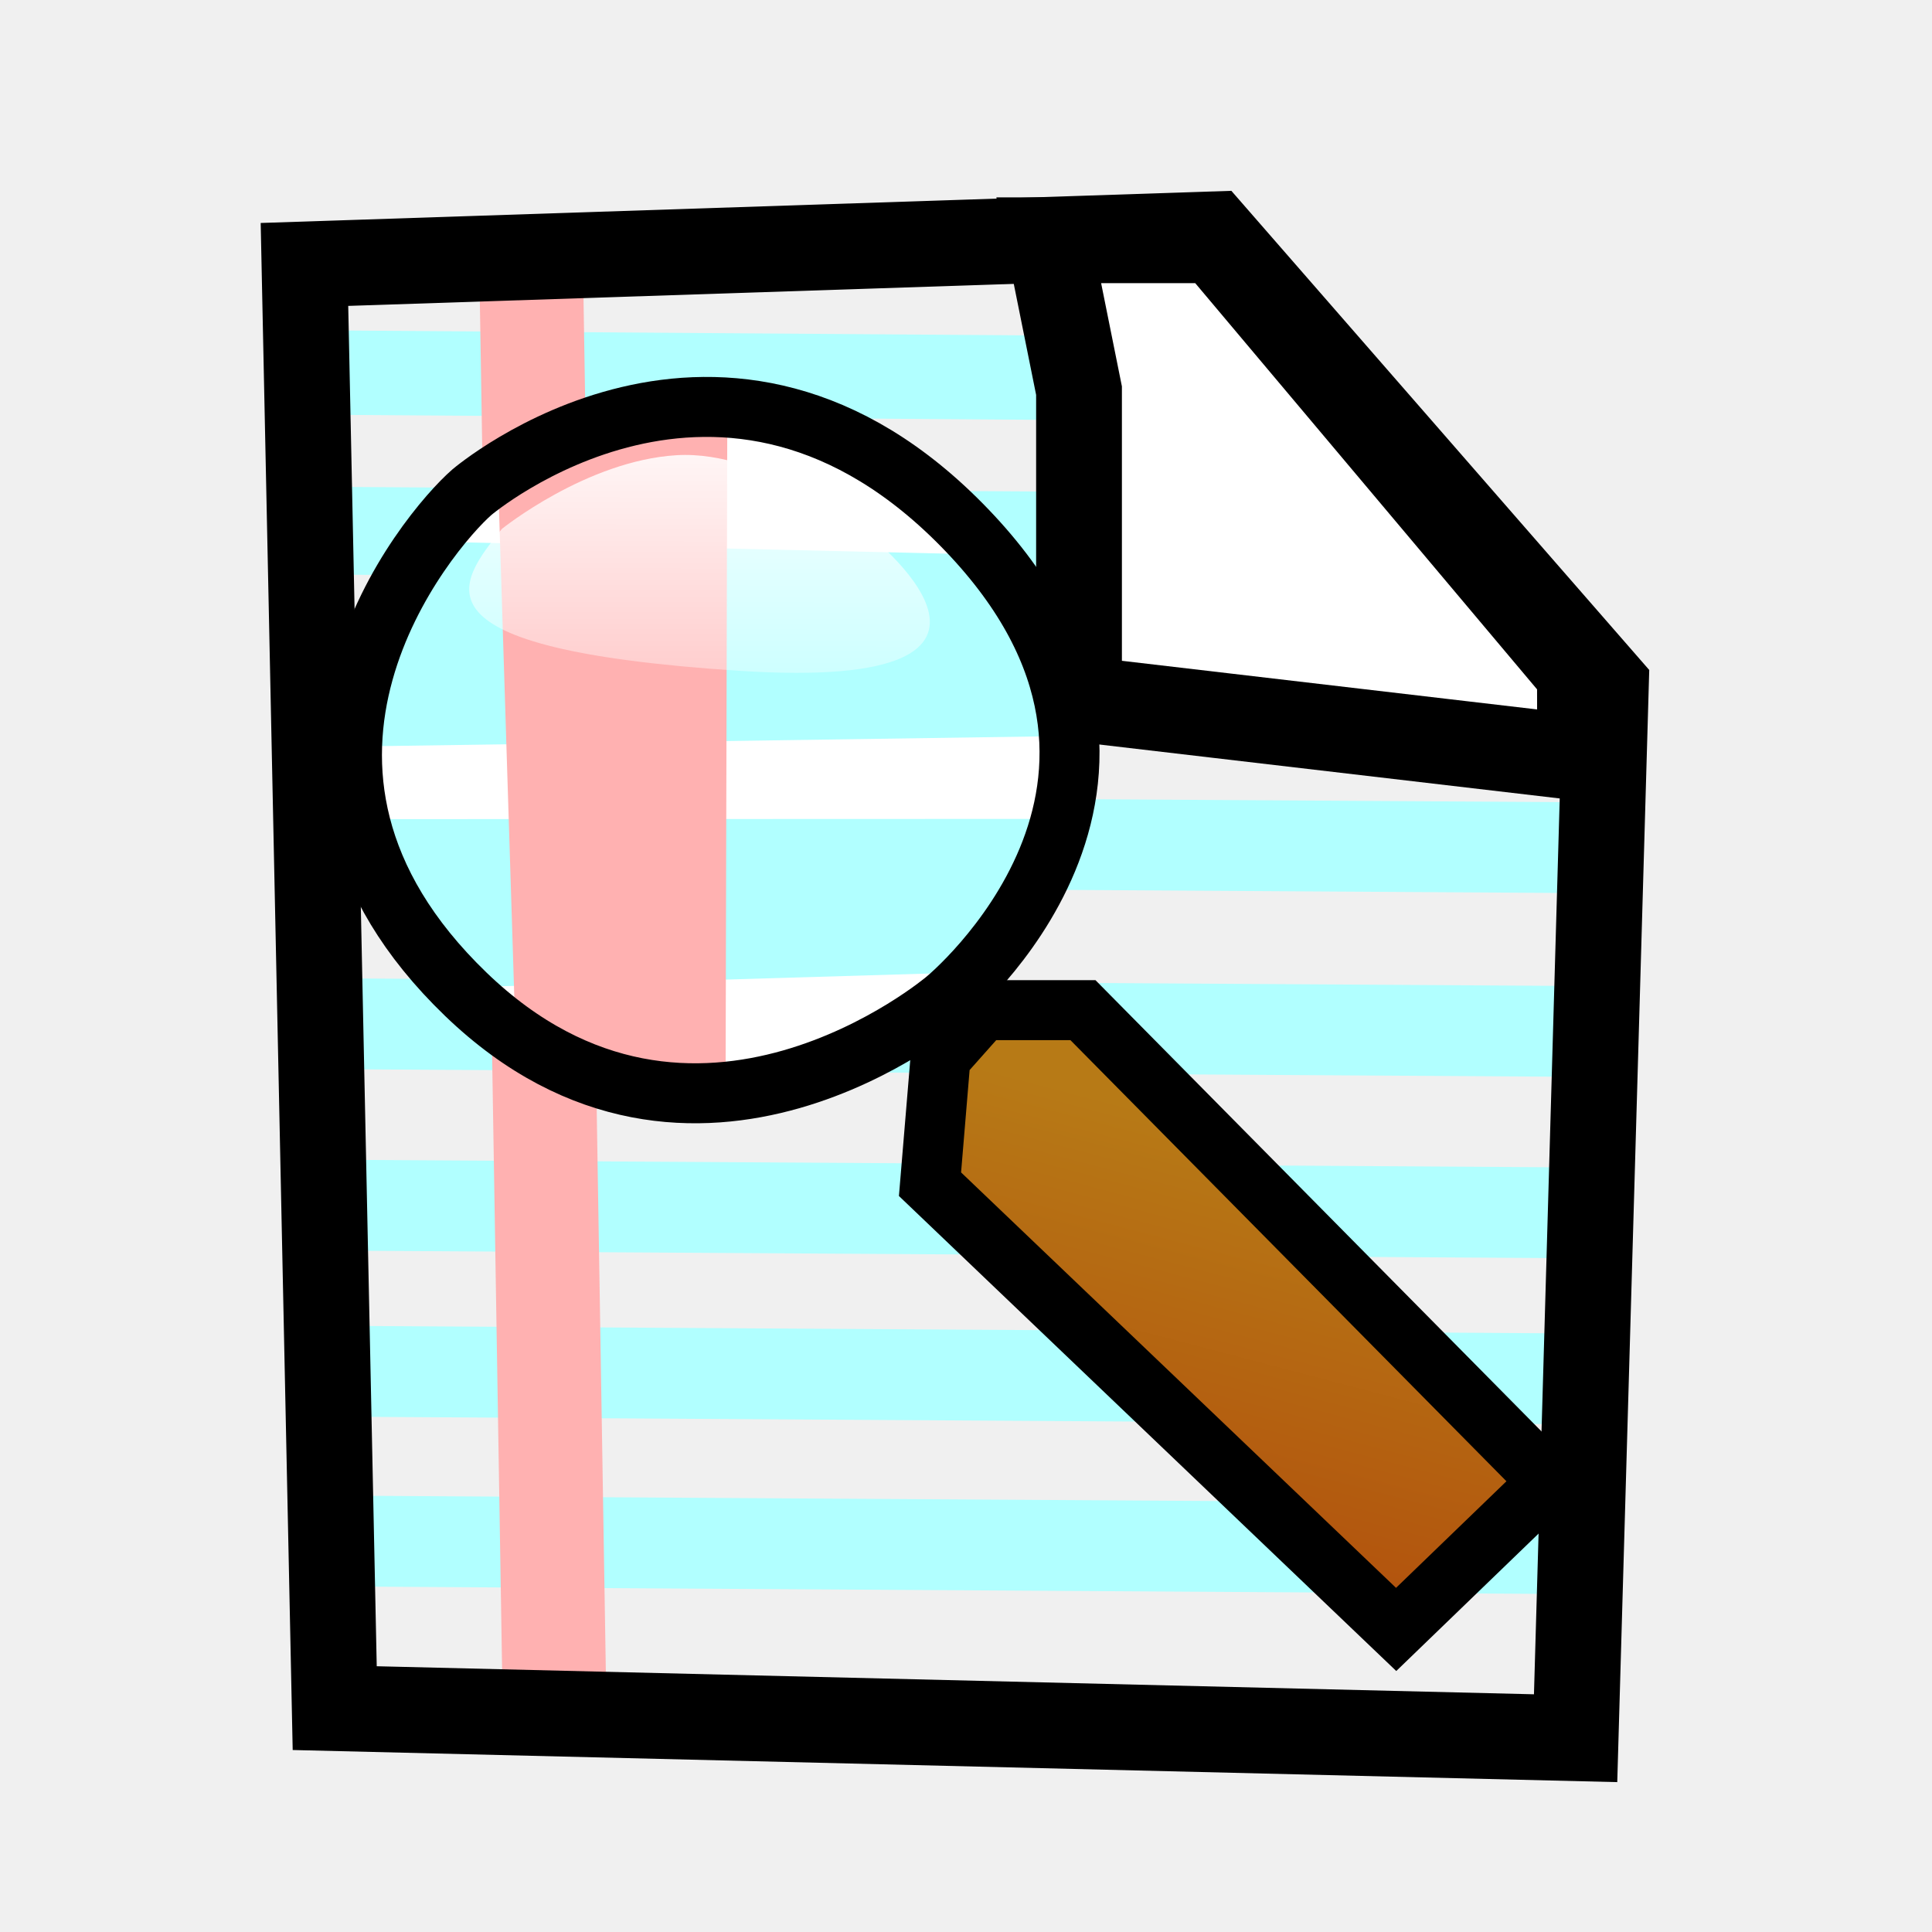
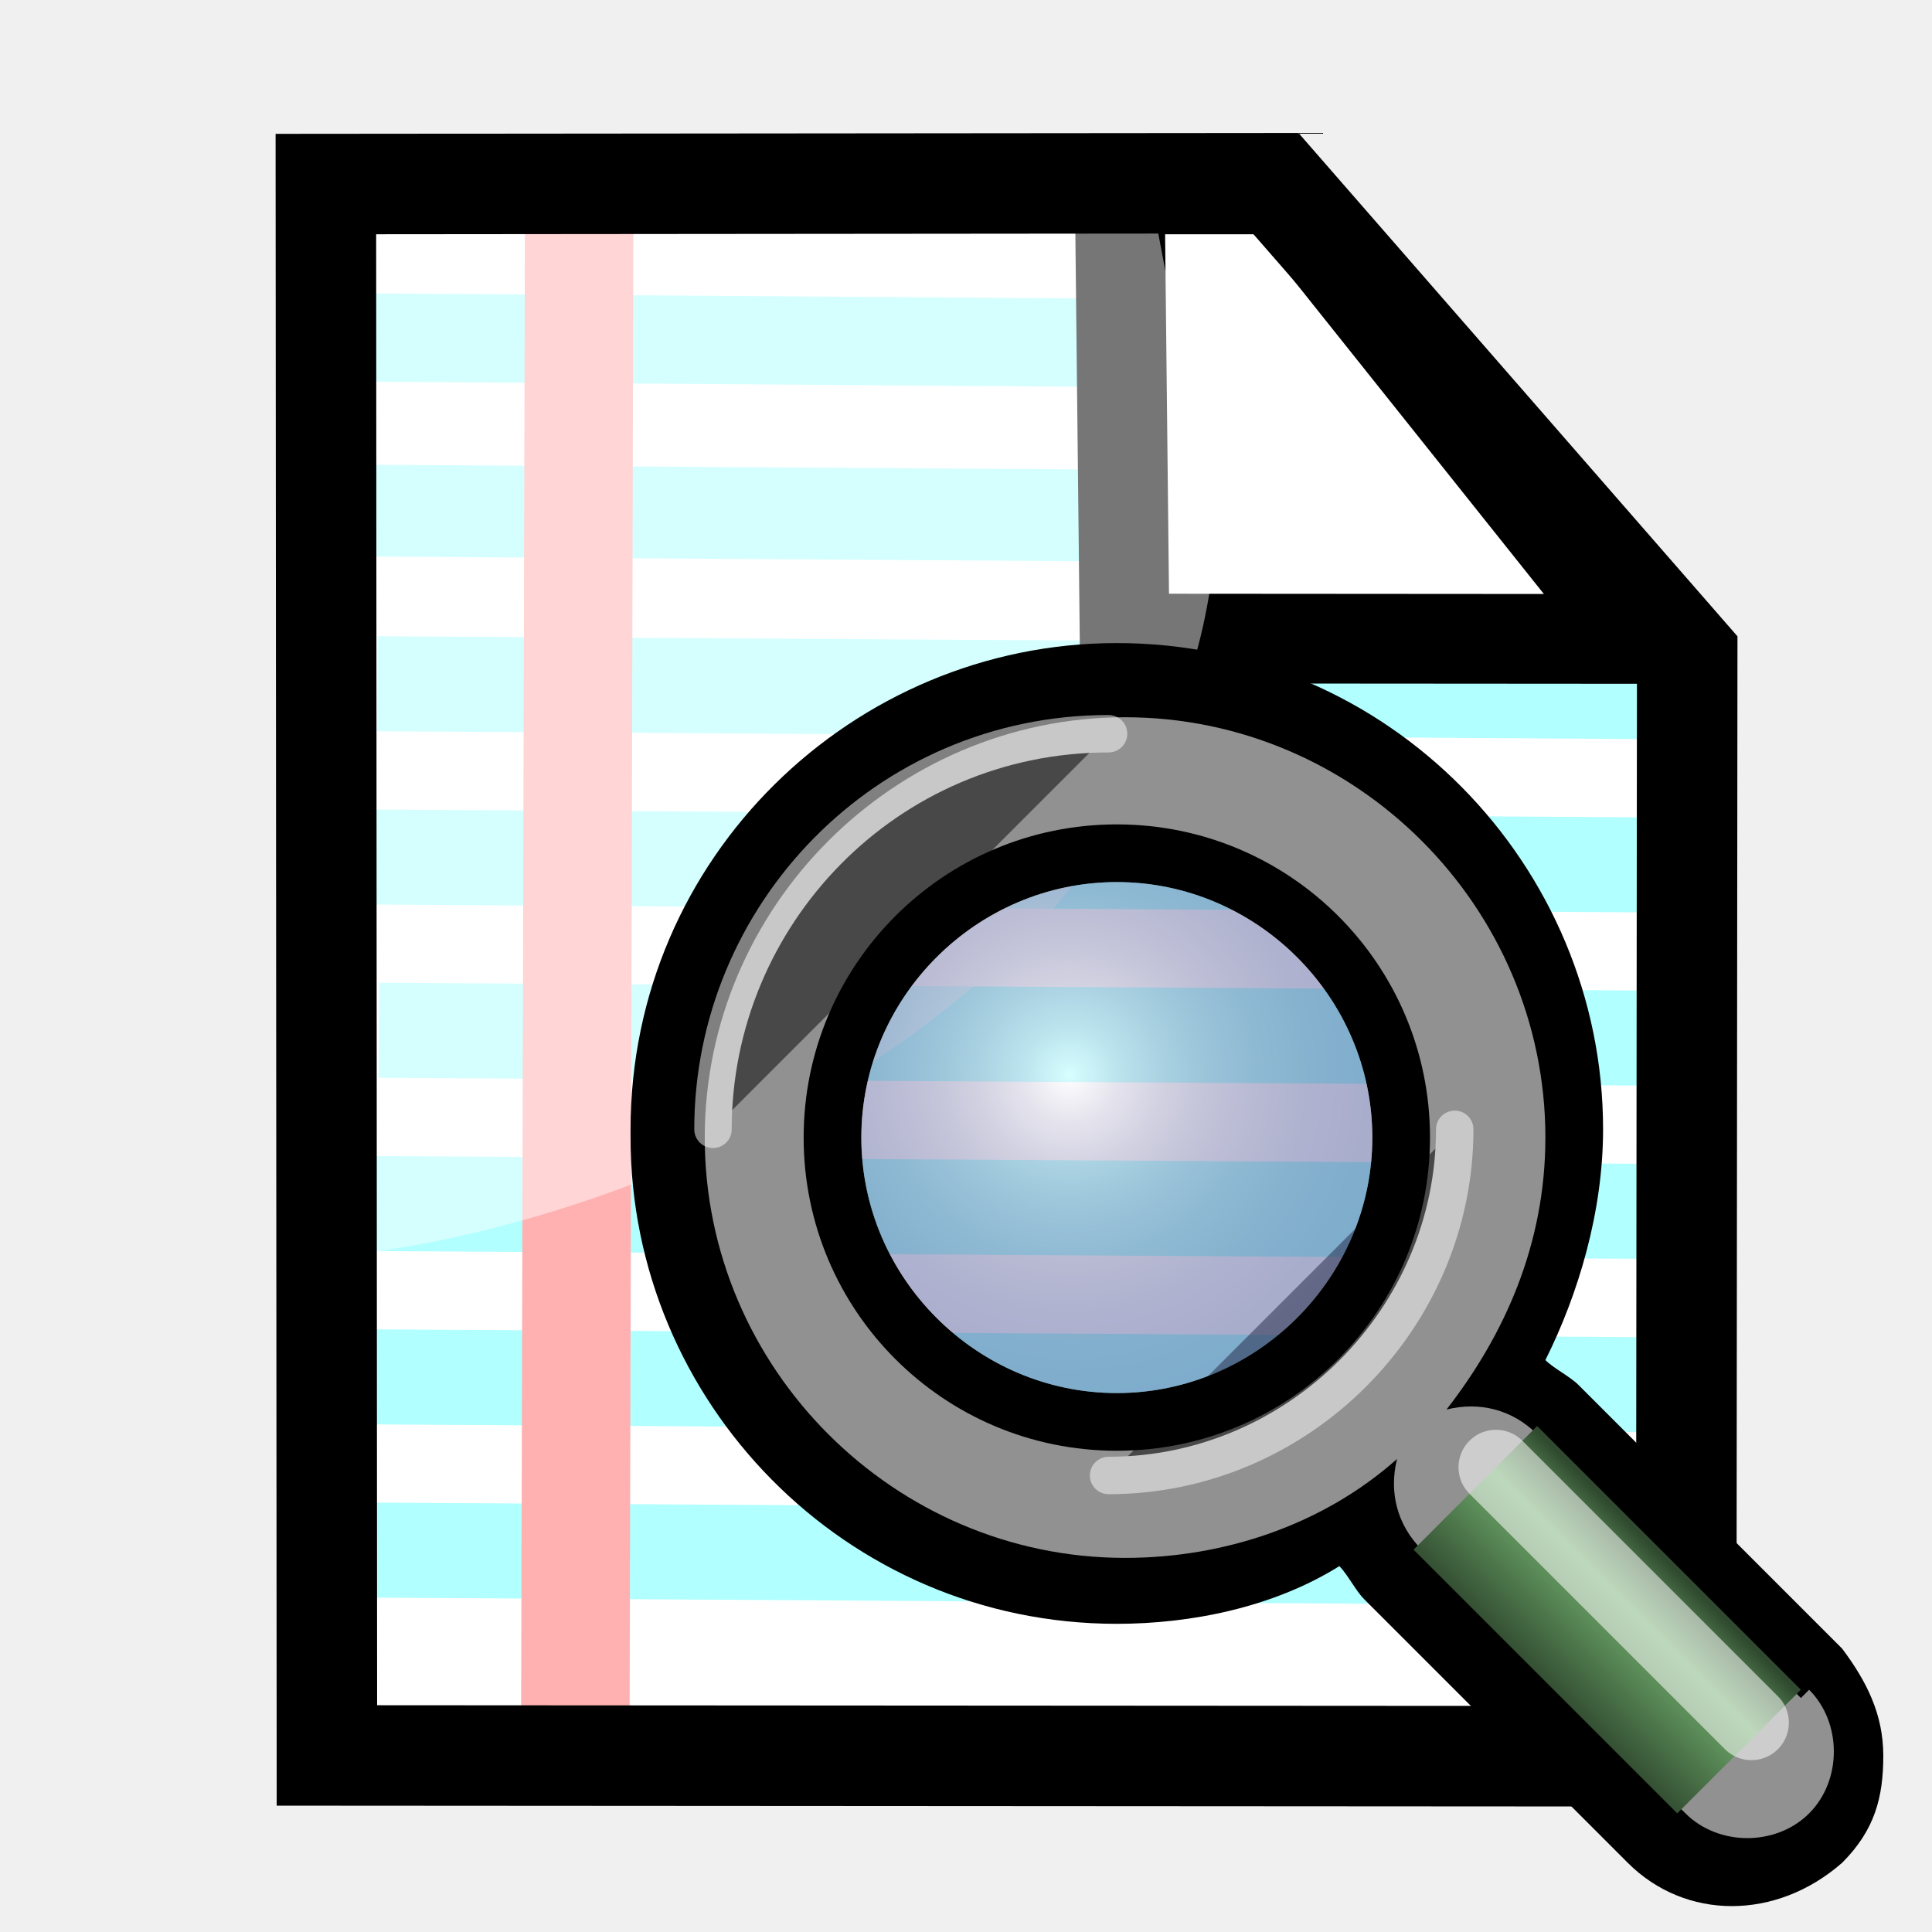
- <svg xmlns="http://www.w3.org/2000/svg" xmlns:xlink="http://www.w3.org/1999/xlink" id="svg1340" width="400" height="400" version="1.0">
-   <defs id="defs1343">
-     <linearGradient id="linearGradient4896">
-       <stop style="stop-color:#0100ff;stop-opacity:0.67;" offset="0" id="stop4898" />
-       <stop style="stop-color:#6599ff;stop-opacity:0.34;" offset="1" id="stop4900" />
-     </linearGradient>
-     <linearGradient id="linearGradient4869">
-       <stop style="stop-color:#0002ff;stop-opacity:0.443;" offset="0" id="stop4871" />
-       <stop style="stop-color:#7576e4;stop-opacity:0.557;" offset="1" id="stop4873" />
+ <svg xmlns="http://www.w3.org/2000/svg" xmlns:xlink="http://www.w3.org/1999/xlink" id="svg3077" width="400" height="400" version="1.0">
+   <defs id="defs3080">
+     <linearGradient id="linearGradient2244">
+       <stop id="stop2246" offset="0" style="stop-color:#6fff58;stop-opacity:1;" />
+       <stop id="stop2248" offset="1" style="stop-color:#327e29;stop-opacity:1;" />
+     </linearGradient>
+     <linearGradient xlink:href="#linearGradient2244" id="linearGradient2280" gradientUnits="userSpaceOnUse" gradientTransform="translate(-62.60711,270.1251)" x1="512.316" y1="251.871" x2="557.692" y2="357.373" />
+     <linearGradient id="linearGradient2250">
+       <stop style="stop-color:#ff0000;stop-opacity:1;" offset="0" id="stop2252" />
+       <stop style="stop-color:#850000;stop-opacity:1;" offset="1" id="stop2254" />
+     </linearGradient>
+     <linearGradient xlink:href="#linearGradient2250" id="linearGradient2273" gradientUnits="userSpaceOnUse" gradientTransform="translate(-47.48293,293.6907)" x1="528.292" y1="346.532" x2="702.091" y2="432.353" />
+     <linearGradient id="linearGradient2232">
+       <stop style="stop-color:#0030ff;stop-opacity:1;" offset="0" id="stop2234" />
+       <stop style="stop-color:#02116f;stop-opacity:1;" offset="1" id="stop2236" />
+     </linearGradient>
+     <linearGradient xlink:href="#linearGradient2232" id="linearGradient2266" gradientUnits="userSpaceOnUse" gradientTransform="translate(-81.60028,294.7458)" x1="434.732" y1="435.436" x2="551.77" y2="343.987" />
+     <linearGradient id="linearGradient12256">
+       <stop id="stop12258" offset="0" style="stop-color:#000aff;stop-opacity:0.649;" />
+       <stop id="stop12260" offset="1" style="stop-color:#a5adff;stop-opacity:0.505;" />
+     </linearGradient>
+     <linearGradient id="linearGradient10483">
+       <stop style="stop-color:#7f7f7f;stop-opacity:1;" offset="0" id="stop10485" />
+       <stop style="stop-color:#afafaf;stop-opacity:1;" offset="1" id="stop10487" />
+     </linearGradient>
+     <linearGradient id="linearGradient10477">
+       <stop id="stop10479" offset="0" style="stop-color:#ffffff;stop-opacity:1;" />
+       <stop id="stop10481" offset="1" style="stop-color:#ffffff;stop-opacity:0;" />
+     </linearGradient>
+     <linearGradient id="linearGradient9584">
+       <stop style="stop-color:#c4ba4b;stop-opacity:1;" offset="0" id="stop9586" />
+       <stop style="stop-color:#cac692;stop-opacity:1;" offset="1" id="stop9588" />
+     </linearGradient>
+     <linearGradient id="linearGradient9578">
+       <stop style="stop-color:#ffffff;stop-opacity:1;" offset="0" id="stop9580" />
+       <stop style="stop-color:#ffffff;stop-opacity:0;" offset="1" id="stop9582" />
    </linearGradient>
    <linearGradient id="linearGradient3307">
      <stop style="stop-color:#b2510d;stop-opacity:1;" offset="0" id="stop3309" />
      <stop style="stop-color:#b77a16;stop-opacity:1;" offset="1" id="stop3311" />
    </linearGradient>
+     <linearGradient xlink:href="#linearGradient9578" id="linearGradient11367" gradientUnits="userSpaceOnUse" gradientTransform="matrix(0.221982,0,0,0.221982,449.1533,74.8564)" x1="179.078" y1="747.36" x2="178.972" y2="825.951" />
+     <linearGradient xlink:href="#linearGradient3307" id="linearGradient11370" gradientUnits="userSpaceOnUse" gradientTransform="matrix(0.221982,0,0,0.221982,449.1531,74.85644)" x1="282.673" y1="962.667" x2="302.773" y2="886.123" />
+     <linearGradient xlink:href="#linearGradient10483" id="linearGradient13160" gradientUnits="userSpaceOnUse" x1="390.679" y1="212.266" x2="382.765" y2="216.113" gradientTransform="matrix(4.149442,0,0,4.149442,-1131.139,-619.4254)" />
+     <radialGradient gradientUnits="userSpaceOnUse" gradientTransform="matrix(1,0,0,0.333333,0,27.91667)" r="19.125" fy="41.875" fx="24" cy="41.875" cx="24" id="radialGradient7618" xlink:href="#linearGradient7612" />
+     <linearGradient id="linearGradient259">
+       <stop style="stop-color:#e0e0e0;stop-opacity:1;" offset="0" id="stop260" />
+       <stop id="stop4886" offset="0.405" style="stop-color:#ffffff;stop-opacity:1;" />
+       <stop id="stop4884" offset="0.534" style="stop-color:#cdcdcd;stop-opacity:1;" />
+       <stop style="stop-color:#494949;stop-opacity:1;" offset="1" id="stop261" />
+     </linearGradient>
+     <linearGradient id="linearGradient4688">
+       <stop style="stop-color:#666666;stop-opacity:1;" offset="0" id="stop4690" />
+       <stop style="stop-color:#000000;stop-opacity:0;" offset="1" id="stop4692" />
+     </linearGradient>
+     <linearGradient id="linearGradient4698">
+       <stop style="stop-color:#fffffd;stop-opacity:1;" offset="0" id="stop4700" />
+       <stop id="stop4706" offset="0.5" style="stop-color:#bbbbb9;stop-opacity:1;" />
+       <stop style="stop-color:#000000;stop-opacity:1;" offset="1" id="stop4702" />
+     </linearGradient>
+     <linearGradient id="linearGradient4741">
+       <stop style="stop-color:#bebebe;stop-opacity:1;" offset="0" id="stop4743" />
+       <stop style="stop-color:#acacac;stop-opacity:1;" offset="1" id="stop4745" />
+     </linearGradient>
+     <linearGradient id="linearGradient4762">
+       <stop id="stop4764" offset="0" style="stop-color:#ffffff;stop-opacity:0.124;" />
+       <stop style="stop-color:#ffffff;stop-opacity:1;" offset="0.103" id="stop4768" />
+       <stop id="stop4766" offset="1" style="stop-color:#ffffff;stop-opacity:0;" />
+     </linearGradient>
+     <linearGradient id="linearGradient7612">
+       <stop id="stop7614" offset="0" style="stop-color:#000000;stop-opacity:1;" />
+       <stop id="stop7616" offset="1" style="stop-color:#000000;stop-opacity:0;" />
+     </linearGradient>
+     <linearGradient y2="5.164" x2="4.101" y1="20.004" x1="18.599" gradientUnits="userSpaceOnUse" id="aigrd1">
+       <stop id="stop8" style="stop-color:#E4E4E4" offset="0" />
+       <stop id="stop10" style="stop-color:#FEFEFE" offset="1" />
+     </linearGradient>
+     <linearGradient y2="19.925" x2="18.545" y1="4.874" x1="3.874" gradientUnits="userSpaceOnUse" id="aigrd2">
+       <stop id="stop15" style="stop-color:#c9c9c9;stop-opacity:1;" offset="0" />
+       <stop id="stop17" style="stop-color:#eeeeee;stop-opacity:1;" offset="1" />
+     </linearGradient>
+     <linearGradient y2="16.974" x2="15.438" y1="15.441" x1="16.971" gradientUnits="userSpaceOnUse" id="aigrd3">
+       <stop id="stop26" style="stop-color:#304A2F" offset="0" />
+       <stop id="stop28" style="stop-color:#6FAB6C" offset="0.332" />
+       <stop id="stop30" style="stop-color:#304A2F" offset="1" />
+     </linearGradient>
+     <radialGradient gradientTransform="matrix(2.010032,0,0,2.010032,-9.825086,-9.63823)" gradientUnits="userSpaceOnUse" fy="9.542" fx="9.727" r="4.049" cy="9.542" cx="9.727" id="aigrd4">
+       <stop id="stop41" style="stop-color:#ffffff;stop-opacity:1;" offset="0" />
+       <stop id="stop43" style="stop-color:#F5F3F8" offset="1.256170e-002" />
+       <stop id="stop45" style="stop-color:#C7C4D9" offset="7.182755e-002" />
+       <stop id="stop47" style="stop-color:#A19FC1" offset="0.136" />
+       <stop id="stop49" style="stop-color:#8182AF" offset="0.203" />
+       <stop id="stop51" style="stop-color:#696CA2" offset="0.276" />
+       <stop id="stop53" style="stop-color:#555C99" offset="0.355" />
+       <stop id="stop55" style="stop-color:#495193" offset="0.444" />
+       <stop id="stop57" style="stop-color:#424C8F" offset="0.552" />
+       <stop id="stop59" style="stop-color:#3F4A8E" offset="0.73" />
+       <stop id="stop61" style="stop-color:#3A4A92" offset="0.839" />
+       <stop id="stop63" style="stop-color:#2C499E" offset="0.997" />
+       <stop id="stop65" style="stop-color:#2C499E" offset="1" />
+     </radialGradient>
+     <linearGradient y2="2.366" x2="48.733" y1="0.812" x1="48.499" gradientTransform="matrix(7.746982,7.935406,-5.730458,5.654316,-19.66711,-261.3108)" gradientUnits="userSpaceOnUse" id="linearGradient3803" xlink:href="#linearGradient3235" />
+     <linearGradient y2="938.793" x2="383.51" y1="880.098" x1="301.051" gradientTransform="matrix(1.153929,0,0,1.153929,-100.4884,-801.3813)" gradientUnits="userSpaceOnUse" id="linearGradient1932" xlink:href="#linearGradient17267" />
+     <linearGradient y2="1022.327" x2="297.127" y1="938.761" x1="250.024" gradientTransform="matrix(1.153929,0,0,1.153929,-100.4884,-801.3813)" gradientUnits="userSpaceOnUse" id="linearGradient1930" xlink:href="#linearGradient17275" />
+     <linearGradient gradientUnits="userSpaceOnUse" y2="928.008" x2="365.602" y1="928.008" x1="262.135" id="linearGradient3313" xlink:href="#linearGradient3307" />
+     <linearGradient gradientTransform="matrix(1.153929,0,0,1.153929,-100.4884,-801.3813)" gradientUnits="userSpaceOnUse" y2="1022.327" x2="297.127" y1="938.761" x1="250.024" id="linearGradient17281" xlink:href="#linearGradient17275" />
+     <linearGradient gradientTransform="matrix(1.153929,0,0,1.153929,-100.4884,-801.3813)" gradientUnits="userSpaceOnUse" y2="938.793" x2="383.51" y1="880.098" x1="301.051" id="linearGradient17273" xlink:href="#linearGradient17267" />
+     <linearGradient id="linearGradient3921">
+       <stop id="stop3923" offset="0" style="stop-color:#0030ff;stop-opacity:1;" />
+       <stop id="stop3925" offset="1" style="stop-color:#02116f;stop-opacity:1;" />
+     </linearGradient>
+     <linearGradient id="linearGradient3915">
+       <stop style="stop-color:#6fff58;stop-opacity:1;" offset="0" id="stop3917" />
+       <stop style="stop-color:#327e29;stop-opacity:1;" offset="1" id="stop3919" />
+     </linearGradient>
+     <linearGradient id="linearGradient3909">
+       <stop id="stop3911" offset="0" style="stop-color:#ff0000;stop-opacity:1;" />
+       <stop id="stop3913" offset="1" style="stop-color:#850000;stop-opacity:1;" />
+     </linearGradient>
+     <linearGradient id="linearGradient3903">
+       <stop id="stop3905" offset="0" style="stop-color:#ffffff;stop-opacity:1;" />
+       <stop id="stop3907" offset="1" style="stop-color:#d3d3d3;stop-opacity:1;" />
+     </linearGradient>
+     <linearGradient id="linearGradient17267">
+       <stop id="stop17269" offset="0" style="stop-color:#ffeb00;stop-opacity:1;" />
+       <stop id="stop17271" offset="1" style="stop-color:#e3ad1a;stop-opacity:1;" />
+     </linearGradient>
    <linearGradient id="linearGradient17275">
-       <stop style="stop-color:#ffb300;stop-opacity:1;" offset="0" id="stop17277" />
-       <stop style="stop-color:#978b71;stop-opacity:1;" offset="1" id="stop17279" />
-     </linearGradient>
-     <linearGradient id="linearGradient17267">
-       <stop style="stop-color:#ffeb00;stop-opacity:1;" offset="0" id="stop17269" />
-       <stop style="stop-color:#e3ad1a;stop-opacity:1;" offset="1" id="stop17271" />
-     </linearGradient>
-     <linearGradient id="linearGradient9578">
-       <stop style="stop-color:#ffffff;stop-opacity:1;" offset="0" id="stop9580" />
-       <stop style="stop-color:#ffffff;stop-opacity:0;" offset="1" id="stop9582" />
-     </linearGradient>
-     <linearGradient id="linearGradient2250">
-       <stop style="stop-color:#ff0000;stop-opacity:1;" offset="0" id="stop2252" />
-       <stop style="stop-color:#850000;stop-opacity:1;" offset="1" id="stop2254" />
-     </linearGradient>
-     <linearGradient id="linearGradient2244">
-       <stop id="stop2246" offset="0" style="stop-color:#6fff58;stop-opacity:1;" />
-       <stop id="stop2248" offset="1" style="stop-color:#327e29;stop-opacity:1;" />
-     </linearGradient>
-     <linearGradient id="linearGradient2232">
-       <stop style="stop-color:#0030ff;stop-opacity:1;" offset="0" id="stop2234" />
-       <stop style="stop-color:#02116f;stop-opacity:1;" offset="1" id="stop2236" />
-     </linearGradient>
-     <linearGradient xlink:href="#linearGradient9578" id="linearGradient5789" x1="150.827" y1="763.862" x2="206.983" y2="817.582" gradientUnits="userSpaceOnUse" />
-     <linearGradient xlink:href="#linearGradient3307" id="linearGradient1940" gradientUnits="userSpaceOnUse" x1="282.673" y1="962.667" x2="302.773" y2="886.123" />
-     <linearGradient xlink:href="#linearGradient9578" id="linearGradient1942" gradientUnits="userSpaceOnUse" x1="179.078" y1="747.36" x2="178.972" y2="825.951" />
+       <stop id="stop17277" offset="0" style="stop-color:#ffb300;stop-opacity:1;" />
+       <stop id="stop17279" offset="1" style="stop-color:#978b71;stop-opacity:1;" />
+     </linearGradient>
+     <linearGradient id="linearGradient3891">
+       <stop id="stop3893" offset="0" style="stop-color:#b2b10d;stop-opacity:1;" />
+       <stop id="stop3895" offset="1" style="stop-color:#b77a16;stop-opacity:1;" />
+     </linearGradient>
+     <radialGradient r="3.407" fy="120.642" fx="42.618" cy="120.642" cx="42.618" gradientTransform="matrix(1.909059,1.839212,-8.622252,7.576647,995.852,-885.3614)" gradientUnits="userSpaceOnUse" id="radialGradient2695" xlink:href="#linearGradient2257" />
+     <linearGradient id="linearGradient2257">
+       <stop id="stop2259" offset="0" style="stop-color:#b4942a;stop-opacity:1" />
+       <stop id="stop2261" offset="1" style="stop-color:#e4dcc9;stop-opacity:1" />
+     </linearGradient>
+     <linearGradient y2="77.047" x2="81.453" y1="72.804" x1="75.848" gradientTransform="matrix(0.99865,0,0,0.999889,-13.85957,-3.994677)" gradientUnits="userSpaceOnUse" id="linearGradient3884" xlink:href="#linearGradient2598" />
+     <linearGradient id="linearGradient2598">
+       <stop id="stop2600" offset="0" style="stop-color:#252525;stop-opacity:1" />
+       <stop id="stop2606" offset="0.294" style="stop-color:#252525;stop-opacity:1" />
+       <stop id="stop2608" offset="0.454" style="stop-color:#252525;stop-opacity:1" />
+       <stop id="stop2602" offset="1" style="stop-color:black;stop-opacity:1" />
+     </linearGradient>
+     <linearGradient y2="87.155" x2="80.58" y1="83.326" x1="76.709" gradientTransform="matrix(0.99865,0,0,0.999889,-13.85957,-3.994677)" gradientUnits="userSpaceOnUse" id="linearGradient3877" xlink:href="#linearGradient7364" />
+     <linearGradient id="linearGradient7364">
+       <stop id="stop7366" offset="0" style="stop-color:#d4a100;stop-opacity:0.976" />
+       <stop id="stop7368" offset="1" style="stop-color:#ffc712;stop-opacity:1" />
+     </linearGradient>
+     <linearGradient y2="57.384" x2="14.494" y1="57.384" x1="11.326" gradientTransform="matrix(1.287599,1.173741,-0.546589,0.621304,67.68645,23.89447)" gradientUnits="userSpaceOnUse" id="linearGradient2683" xlink:href="#linearGradient3058" />
+     <linearGradient id="linearGradient3058">
+       <stop id="stop3060" offset="0" style="stop-color:#9a7600;stop-opacity:1" />
+       <stop id="stop3066" offset="0.093" style="stop-color:#e3ad00;stop-opacity:1" />
+       <stop id="stop3070" offset="0.504" style="stop-color:#ffcd2c;stop-opacity:1" />
+       <stop id="stop3068" offset="0.916" style="stop-color:#e3ad00;stop-opacity:1" />
+       <stop id="stop3062" offset="1" style="stop-color:#b98d00;stop-opacity:1" />
+     </linearGradient>
+     <linearGradient y2="-22.053" x2="100.656" y1="-22.56" x1="114.928" gradientTransform="matrix(0.9992082,0,0,0.99934,-13.00308,6.348177)" gradientUnits="userSpaceOnUse" id="linearGradient3865" xlink:href="#linearGradient5826" />
+     <linearGradient id="linearGradient5826">
+       <stop id="stop5828" offset="0" style="stop-color:#980000;stop-opacity:1" />
+       <stop id="stop5830" offset="1" style="stop-color:#db5c5c;stop-opacity:1" />
+     </linearGradient>
+     <linearGradient gradientTransform="matrix(0.385495,-0.440369,-1.734516,-1.57649,48.87402,106.4641)" y2="7.462" x2="82.173" y1="7.462" x1="-12.818" gradientUnits="userSpaceOnUse" id="linearGradient2677" xlink:href="#linearGradient3303" />
+     <linearGradient id="linearGradient3303">
+       <stop id="stop3305" offset="0" style="stop-color:white;stop-opacity:0.683" />
+       <stop id="stop3307" offset="1" style="stop-color:white;stop-opacity:0" />
+     </linearGradient>
+     <radialGradient r="47.595" fy="7.462" fx="34.678" cy="7.462" cx="34.678" gradientTransform="matrix(-0.4843342,0.5505408,1.142023e-2,1.0476452e-2,71.29565,57.05273)" gradientUnits="userSpaceOnUse" id="radialGradient2674" xlink:href="#linearGradient3325" />
+     <linearGradient id="linearGradient3325">
+       <stop id="stop3327" offset="0" style="stop-color:white;stop-opacity:1" />
+       <stop id="stop3329" offset="1" style="stop-color:white;stop-opacity:0" />
+     </linearGradient>
+     <linearGradient y2="107.355" x2="24.451" y1="117.839" x1="33.342" gradientTransform="matrix(0.618223,0,0,0.623269,10.10802,43.99384)" gradientUnits="userSpaceOnUse" id="linearGradient2671" xlink:href="#linearGradient2922" />
+     <linearGradient id="linearGradient2922">
+       <stop id="stop2924" offset="0" style="stop-color:black;stop-opacity:1" />
+       <stop id="stop2926" offset="1" style="stop-color:#bdbdbd;stop-opacity:1;" />
+     </linearGradient>
+     <linearGradient y2="2.366" x2="48.733" y1="0.812" x1="48.499" gradientTransform="matrix(1.673211,1.518939,-1.500952,1.692849,4.675673,-28.46557)" gradientUnits="userSpaceOnUse" id="linearGradient2668" xlink:href="#linearGradient3235" />
+     <linearGradient id="linearGradient3235">
+       <stop id="stop3237" offset="0" style="stop-color:white;stop-opacity:1" />
+       <stop id="stop3239" offset="1" style="stop-color:white;stop-opacity:0" />
+     </linearGradient>
+     <linearGradient y2="57.151" x2="96.58" y1="54.119" x1="92.226" gradientTransform="matrix(0.997301,0,0,0.999778,-13.71932,-3.989355)" gradientUnits="userSpaceOnUse" id="linearGradient2665" xlink:href="#linearGradient5433" />
+     <linearGradient id="linearGradient5433">
+       <stop id="stop5435" offset="0" style="stop-color:#ea3838;stop-opacity:1" />
+       <stop id="stop5437" offset="1" style="stop-color:#c40000;stop-opacity:1" />
+     </linearGradient>
+     <radialGradient r="1.725" fy="2.674" fx="49.012" cy="2.674" cx="49.012" gradientTransform="matrix(2.260018,0,0,0.2752449,-15.38906,-18.9665)" gradientUnits="userSpaceOnUse" id="radialGradient2662" xlink:href="#linearGradient3207" />
+     <linearGradient id="linearGradient3207">
+       <stop id="stop3209" offset="0" style="stop-color:white;stop-opacity:1" />
+       <stop id="stop3211" offset="1" style="stop-color:white;stop-opacity:0" />
+     </linearGradient>
+     <radialGradient r="1.725" fy="2.674" fx="49.012" cy="2.674" cx="49.012" gradientTransform="matrix(1.550633,0,0,0.1873119,9.567558,-24.54429)" gradientUnits="userSpaceOnUse" id="radialGradient2659" xlink:href="#linearGradient3207" />
+     <radialGradient r="1.725" fy="2.674" fx="49.012" cy="2.674" cx="49.012" gradientTransform="matrix(1.54959,0,0,0.1876851,-179.5164,-17.27927)" gradientUnits="userSpaceOnUse" id="radialGradient2656" xlink:href="#linearGradient3207" />
+     <linearGradient xlink:href="#aigrd3" id="linearGradient4063" gradientUnits="userSpaceOnUse" gradientTransform="matrix(13.3708,0,0,13.3708,115.1318,119.8329)" x1="16.971" y1="15.441" x2="15.438" y2="16.974" />
+     <radialGradient xlink:href="#aigrd4" id="radialGradient4065" gradientUnits="userSpaceOnUse" gradientTransform="matrix(26.87574,0,0,26.87574,-16.23749,-9.037912)" cx="9.727" cy="9.542" fx="9.727" fy="9.542" r="4.049" />
  </defs>
-   <g id="g1918" transform="matrix(1.135969,0,0,1.135969,-64.47205,-766.1318)">
-     <path id="path3425" d="M 119.446,799.985 L 342.155,801.356 L 119.446,799.985 z " style="fill:#b1ffff;fill-opacity:1;fill-rule:evenodd;stroke:#b1ffff;stroke-width:16.557px;stroke-linecap:butt;stroke-linejoin:miter;stroke-opacity:1" />
-     <path id="path3427" d="M 112.926,771.135 L 320.82,772.505 L 112.926,771.135 z " style="fill:#b1ffff;fill-opacity:1;fill-rule:evenodd;stroke:#b1ffff;stroke-width:15.996px;stroke-linecap:butt;stroke-linejoin:miter;stroke-opacity:1" />
-     <path id="path8703" d="M 343.813,989.626 L 117.651,984.144 L 112.135,721.02 L 277.619,715.539 L 349.329,797.765 L 343.813,989.626 z " style="fill:none;fill-opacity:1;fill-rule:evenodd;stroke:none;stroke-width:15.634px;stroke-linecap:butt;stroke-linejoin:miter;stroke-opacity:1" />
-     <path id="path4226" d="M 119.135,827.538 L 341.844,828.908 L 119.135,827.538 z " style="fill:#b1ffff;fill-opacity:1;fill-rule:evenodd;stroke:#b1ffff;stroke-width:16.557px;stroke-linecap:butt;stroke-linejoin:miter;stroke-opacity:1" />
-     <path id="path5976" d="M 121.488,861.042 L 344.197,862.412 L 121.488,861.042 z " style="fill:#b1ffff;fill-opacity:1;fill-rule:evenodd;stroke:#b1ffff;stroke-width:16.557px;stroke-linecap:butt;stroke-linejoin:miter;stroke-opacity:1" />
-     <path id="path5978" d="M 120.784,894.104 L 343.493,895.474 L 120.784,894.104 z " style="fill:#b1ffff;fill-opacity:1;fill-rule:evenodd;stroke:#b1ffff;stroke-width:16.557px;stroke-linecap:butt;stroke-linejoin:miter;stroke-opacity:1" />
-     <path id="path5982" d="M 119.377,955.304 L 342.086,956.675 L 119.377,955.304 z " style="fill:#b1ffff;fill-opacity:1;fill-rule:evenodd;stroke:#b1ffff;stroke-width:16.557px;stroke-linecap:butt;stroke-linejoin:miter;stroke-opacity:1" />
-     <path id="path5980" d="M 118.674,924.352 L 341.383,925.723 L 118.674,924.352 z " style="fill:#b1ffff;fill-opacity:1;fill-rule:evenodd;stroke:#b1ffff;stroke-width:16.557px;stroke-linecap:butt;stroke-linejoin:miter;stroke-opacity:1" />
-     <path id="path3429" d="M 109.356,742.285 L 301.508,743.655 L 109.356,742.285 z " style="fill:#b1ffff;fill-opacity:1;fill-rule:evenodd;stroke:#b1ffff;stroke-width:15.379px;stroke-linecap:butt;stroke-linejoin:miter;stroke-opacity:1" />
-     <path id="path4228" d="M 157.753,980.881 L 153.615,726.507 L 157.753,980.881 z " style="fill:#ffb1b1;fill-opacity:1;fill-rule:evenodd;stroke:#ffb1b1;stroke-width:18.901px;stroke-linecap:butt;stroke-linejoin:miter;stroke-opacity:1" />
-     <path id="path4212" d="M 343.922,991.232 L 117.76,985.75 L 113.032,760.19 L 112.244,722.626 L 277.729,717.145 L 349.439,799.371 L 343.922,991.232 z " style="fill:none;fill-opacity:1;fill-rule:evenodd;stroke:black;stroke-width:15.634px;stroke-linecap:butt;stroke-linejoin:miter;stroke-opacity:1" />
-     <path id="path3431" d="M 250.029,720.694 L 255.546,748.103 L 255.545,804.29 L 346.868,814.988 L 346.84,799.684 L 280.368,720.694 L 250.029,720.694 z " style="fill:white;fill-opacity:1;fill-rule:evenodd;stroke:none;stroke-width:15.634px;stroke-linecap:butt;stroke-linejoin:miter;stroke-opacity:1" />
-     <path id="path4216" d="M 247.898,718.223 L 253.415,745.632 L 253.414,801.82 L 344.737,812.518 L 344.71,797.214 L 278.237,718.223 L 247.898,718.223 z " style="fill:none;fill-opacity:0.75;fill-rule:evenodd;stroke:black;stroke-width:15.634px;stroke-linecap:butt;stroke-linejoin:miter;stroke-opacity:1" />
-     <path id="path5800" d="M 142.5,761.622 C 142.5,761.622 188.506,722.413 232.723,768.552 C 276.94,814.692 228.878,854.103 228.878,854.103 C 228.878,854.103 182.943,893.153 141.405,853.142 C 98.25,811.573 134.475,768.619 142.5,761.622 z " style="fill:white;fill-opacity:1;fill-rule:evenodd;stroke:none;stroke-width:10.932px;stroke-linecap:butt;stroke-linejoin:miter;stroke-opacity:1" />
-     <path id="path5795" d="M 121.509,810.484 L 250.521,808.585 L 239.543,775.579 L 133.738,773.1 L 121.509,810.484 z " style="fill:#b1ffff;fill-opacity:1;fill-rule:evenodd;stroke:none;stroke-width:10.24px;stroke-linecap:butt;stroke-linejoin:miter;stroke-opacity:1" />
-     <path id="path5793" d="M 121.397,823.723 L 251.732,823.679 L 238.583,851.493 L 132.883,854.629 L 121.397,823.723 z " style="fill:#b1ffff;fill-opacity:1;fill-rule:evenodd;stroke:none;stroke-width:10.24px;stroke-linecap:butt;stroke-linejoin:miter;stroke-opacity:1" />
-     <path id="path5791" d="M 147.387,757.269 L 150.777,865.3 L 188.999,871.839 L 189.323,745.829 L 147.387,757.269 z " style="fill:#ffb1b1;fill-opacity:1;fill-rule:evenodd;stroke:none;stroke-width:10.24px;stroke-linecap:butt;stroke-linejoin:miter;stroke-opacity:1" />
-     <path id="path4882" d="M 142.762,764.136 C 142.762,764.136 188.767,724.926 232.984,771.066 C 277.201,817.206 229.139,856.617 229.139,856.617 C 229.139,856.617 183.205,895.667 141.666,855.655 C 98.511,814.087 134.736,771.133 142.762,764.136 z " style="fill:none;fill-opacity:1;fill-rule:evenodd;stroke:black;stroke-width:10.932px;stroke-linecap:butt;stroke-linejoin:miter;stroke-opacity:1" />
-     <path id="path4884" d="M 228.178,867.19 L 226.255,890.26 L 311.214,971.408 L 339.09,944.493 L 254.131,858.539 L 235.868,858.539 L 228.178,867.19 z " style="fill:url(#linearGradient1940);fill-opacity:1;fill-rule:evenodd;stroke:black;stroke-width:10.932px;stroke-linecap:butt;stroke-linejoin:miter;stroke-opacity:1" />
-     <path id="path1763" d="M 148.23,770.825 C 148.23,770.825 163.649,758.39 180.064,757.395 C 196.479,756.4 214.386,771.323 214.386,771.323 C 214.386,771.323 252.687,800.67 191.505,796.691 C 130.323,792.712 140.271,780.774 148.23,770.825 z " style="fill:url(#linearGradient1942);fill-opacity:1;fill-rule:evenodd;stroke:none;stroke-width:1px;stroke-linecap:butt;stroke-linejoin:miter;stroke-opacity:1" />
+   <g id="g4069" transform="matrix(0.9612883,0,0,0.9612883,202.7155,86.01674)">
+     <g transform="matrix(13.3708,0,0,13.3708,-130.6046,-42.95775)" style="fill-rule:nonzero;stroke:#000000;stroke-miterlimit:4" id="Layer_x0020_2">
+       <path id="path70" d="M 24,23.9 L 0,23.9 L 0,0 L 24,0 L 24,23.9 z" style="fill:none;stroke:none" />
+     </g>
+     <path id="rect3309" d="M -144.286,-48.792 L 67.528,-49.631 L 150.157,46.839 L 148.479,289.272 L -144.286,289.272 L -144.286,-48.792 z" style="fill:#ffffff;fill-opacity:1;stroke:none;stroke-width:20;stroke-linejoin:round;stroke-miterlimit:4;stroke-opacity:1" />
+     <path id="path8703" d="M 145.553,286.797 L -134.01,280.021 L -140.828,-45.231 L 63.73,-52.007 L 152.372,49.634 L 145.553,286.797 z" style="fill:none;fill-opacity:1;fill-rule:evenodd;stroke:none;stroke-width:15.634px;stroke-linecap:butt;stroke-linejoin:miter;stroke-opacity:1" />
+     <path id="path5980" d="M -132.745,207.053 L 142.549,208.747 L -132.745,207.053 z" style="fill:#b1ffff;fill-opacity:1;fill-rule:evenodd;stroke:#b1ffff;stroke-width:20.466px;stroke-linecap:butt;stroke-linejoin:miter;stroke-opacity:1" />
+     <path id="path4226" d="M -132.175,95.1 L 143.12,96.794 L -132.175,95.1 z" style="fill:#b1ffff;fill-opacity:1;fill-rule:evenodd;stroke:#b1ffff;stroke-width:20.466px;stroke-linecap:butt;stroke-linejoin:miter;stroke-opacity:1" />
+     <path id="path5976" d="M -129.267,132.418 L 146.028,134.112 L -129.267,132.418 z" style="fill:#b1ffff;fill-opacity:1;fill-rule:evenodd;stroke:#b1ffff;stroke-width:20.466px;stroke-linecap:butt;stroke-linejoin:miter;stroke-opacity:1" />
+     <path id="path5978" d="M -130.137,169.735 L 145.158,171.429 L -130.137,169.735 z" style="fill:#b1ffff;fill-opacity:1;fill-rule:evenodd;stroke:#b1ffff;stroke-width:20.466px;stroke-linecap:butt;stroke-linejoin:miter;stroke-opacity:1" />
+     <path id="path5982" d="M -131.876,244.371 L 143.419,246.065 L -131.876,244.371 z" style="fill:#b1ffff;fill-opacity:1;fill-rule:evenodd;stroke:#b1ffff;stroke-width:20.466px;stroke-linecap:butt;stroke-linejoin:miter;stroke-opacity:1" />
+     <path id="path3590" d="M -136.438,20.464 L 120.543,22.158 L -136.438,20.464 z" style="fill:#b1ffff;fill-opacity:1;fill-rule:evenodd;stroke:#b1ffff;stroke-width:19.774px;stroke-linecap:butt;stroke-linejoin:miter;stroke-opacity:1" />
+     <path id="path3592" d="M -140.85,-16.854 L 96.672,-15.16 L -140.85,-16.854 z" style="fill:#b1ffff;fill-opacity:1;fill-rule:evenodd;stroke:#b1ffff;stroke-width:19.01px;stroke-linecap:butt;stroke-linejoin:miter;stroke-opacity:1" />
+     <path id="path3588" d="M -129.608,57.782 L 145.687,59.476 L -129.608,57.782 z" style="fill:#b1ffff;fill-opacity:1;fill-rule:evenodd;stroke:#b1ffff;stroke-width:20.466px;stroke-linecap:butt;stroke-linejoin:miter;stroke-opacity:1" />
+     <path id="path3594" d="M -86.963,281.434 L -86.141,-41.391 L -86.963,281.434 z" style="fill:#ffb1b1;fill-opacity:1;fill-rule:evenodd;stroke:#ffb1b1;stroke-width:23.364px;stroke-linecap:butt;stroke-linejoin:miter;stroke-opacity:1" />
+     <path id="path3596" d="M 32.085,-49.324 L 38.904,-15.444 L 38.904,54.011 L 146.756,51.296 L 151.755,48.317 L 69.587,-49.324 L 32.085,-49.324 z" style="fill:#ffffff;fill-opacity:1;fill-rule:evenodd;stroke:none;stroke-width:15.634px;stroke-linecap:butt;stroke-linejoin:miter;stroke-opacity:1" />
+     <path id="path4216" d="M 30.289,-48.689 L 31.337,48.051 L 141.715,48.128 L 64.494,-48.689 L 30.289,-48.689 z" style="fill:none;fill-opacity:0.75;fill-rule:evenodd;stroke:#000000;stroke-width:19.326px;stroke-linecap:butt;stroke-linejoin:miter;stroke-opacity:1" />
+     <path id="path3886" d="M 36.022,-54.42 C 36.495,-47.1 51.341,23.048 50.576,30.734 C 41.38,123.04 -67.657,173.792 -137.259,180.973 C -145.085,181.78 -135.497,180.003 -143.322,179.196 L -131.985,-36.862 L 36.022,-54.42 z" style="fill:#ffffff;fill-opacity:0.463;stroke:none;stroke-width:17;stroke-linecap:butt;stroke-linejoin:round;stroke-miterlimit:17.9;stroke-dashoffset:0;stroke-opacity:1" />
+     <path id="path4212" d="M 152.284,288.782 L -140.47,288.602 L -140.693,-49.842 L 63.865,-50.022 L 152.507,51.619 L 152.284,288.782 z" style="fill:none;fill-opacity:1;fill-rule:evenodd;stroke:#000000;stroke-width:21.643;stroke-linecap:butt;stroke-linejoin:miter;stroke-miterlimit:4;stroke-dasharray:none;stroke-opacity:1" />
+   </g>
+   <g id="g4054" transform="matrix(1.276169,0,0,1.276169,-91.45416,-93.15841)">
+     <path style="fill:#000000;fill-rule:nonzero;stroke:none;stroke-width:0.454;stroke-linecap:round;stroke-miterlimit:4" d="M 173.963,257.552 C 173.963,300.339 208.727,336.44 252.851,336.44 C 264.885,336.44 278.256,333.766 288.952,327.08 C 290.289,328.417 291.626,331.092 292.963,332.429 L 335.75,375.215 C 345.11,384.575 359.817,384.575 370.514,375.215 C 375.862,369.867 377.199,364.519 377.199,357.833 C 377.199,351.148 374.525,345.799 370.514,340.451 L 327.728,297.665 C 326.39,296.328 323.716,294.99 322.379,293.653 C 327.728,282.957 331.739,269.586 331.739,256.215 C 331.739,213.429 296.975,177.327 252.851,177.327 C 210.064,177.327 173.963,212.091 173.963,256.215 L 173.963,257.552 z M 211.402,257.552 C 211.402,234.822 230.121,216.103 252.851,216.103 C 275.581,216.103 294.301,234.822 294.301,257.552 C 294.301,280.283 275.581,299.002 252.851,299.002 C 230.121,299.002 211.402,280.283 211.402,257.552 L 211.402,257.552 z" id="path21" />
+     <path style="fill:#919191;fill-rule:nonzero;stroke:none;stroke-width:0.454;stroke-linecap:round;stroke-miterlimit:4" d="M 363.829,348.474 L 321.042,305.687 C 317.031,301.676 311.683,300.339 306.334,301.676 C 315.694,289.642 322.379,274.934 322.379,257.552 C 322.379,220.114 291.626,189.361 254.188,189.361 C 216.75,189.361 185.997,220.114 185.997,257.552 C 185.997,294.99 216.75,325.743 254.188,325.743 C 270.233,325.743 286.278,320.395 298.312,309.698 C 296.975,315.047 298.312,320.395 302.323,324.406 L 345.11,367.193 C 350.458,372.541 359.817,372.541 365.166,367.193 C 370.514,361.844 370.514,352.485 365.166,347.137 L 363.829,348.474 z M 252.851,308.361 C 224.772,308.361 202.042,285.631 202.042,257.552 C 202.042,229.474 224.772,206.743 252.851,206.743 C 280.93,206.743 303.66,229.474 303.66,257.552 C 303.66,285.631 280.93,308.361 252.851,308.361 L 252.851,308.361 z" id="path23" />
+     <path style="fill:url(#linearGradient4063);fill-rule:nonzero;stroke:none;stroke-width:0.454;stroke-linecap:round;stroke-miterlimit:4" d="M 321.042,304.35 L 300.986,324.406 L 343.772,367.193 L 363.829,347.137 L 321.042,304.35 L 321.042,304.35 z" id="path32" />
+     <path style="opacity:0.54;fill-rule:nonzero;stroke:#ffffff;stroke-width:12.147;stroke-linecap:round;stroke-miterlimit:4" d="M 314.357,311.035 L 355.806,352.485" id="path34" />
+     <path style="opacity:0.5;fill-rule:nonzero;stroke:#ffffff;stroke-width:6.074;stroke-linecap:round;stroke-miterlimit:4" d="M 187.334,256.215 C 187.334,221.451 215.413,192.035 251.514,192.035" id="path36" />
+     <path style="opacity:0.5;fill-rule:nonzero;stroke:#ffffff;stroke-width:6.074;stroke-linecap:round;stroke-miterlimit:4" d="M 307.671,256.215 C 307.671,286.968 282.267,312.372 251.514,312.372" id="path38" />
+     <path style="opacity:0.47;fill:url(#radialGradient4065);fill-rule:nonzero;stroke:none;stroke-width:0.454;stroke-linecap:round;stroke-miterlimit:4" d="M 294.301,257.552 C 294.301,280.283 275.581,299.002 252.851,299.002 C 230.121,299.002 211.402,280.283 211.402,257.552 C 211.402,234.822 230.121,216.103 252.851,216.103 C 275.581,216.103 294.301,234.822 294.301,257.552 z" id="path67" />
  </g>
</svg>
